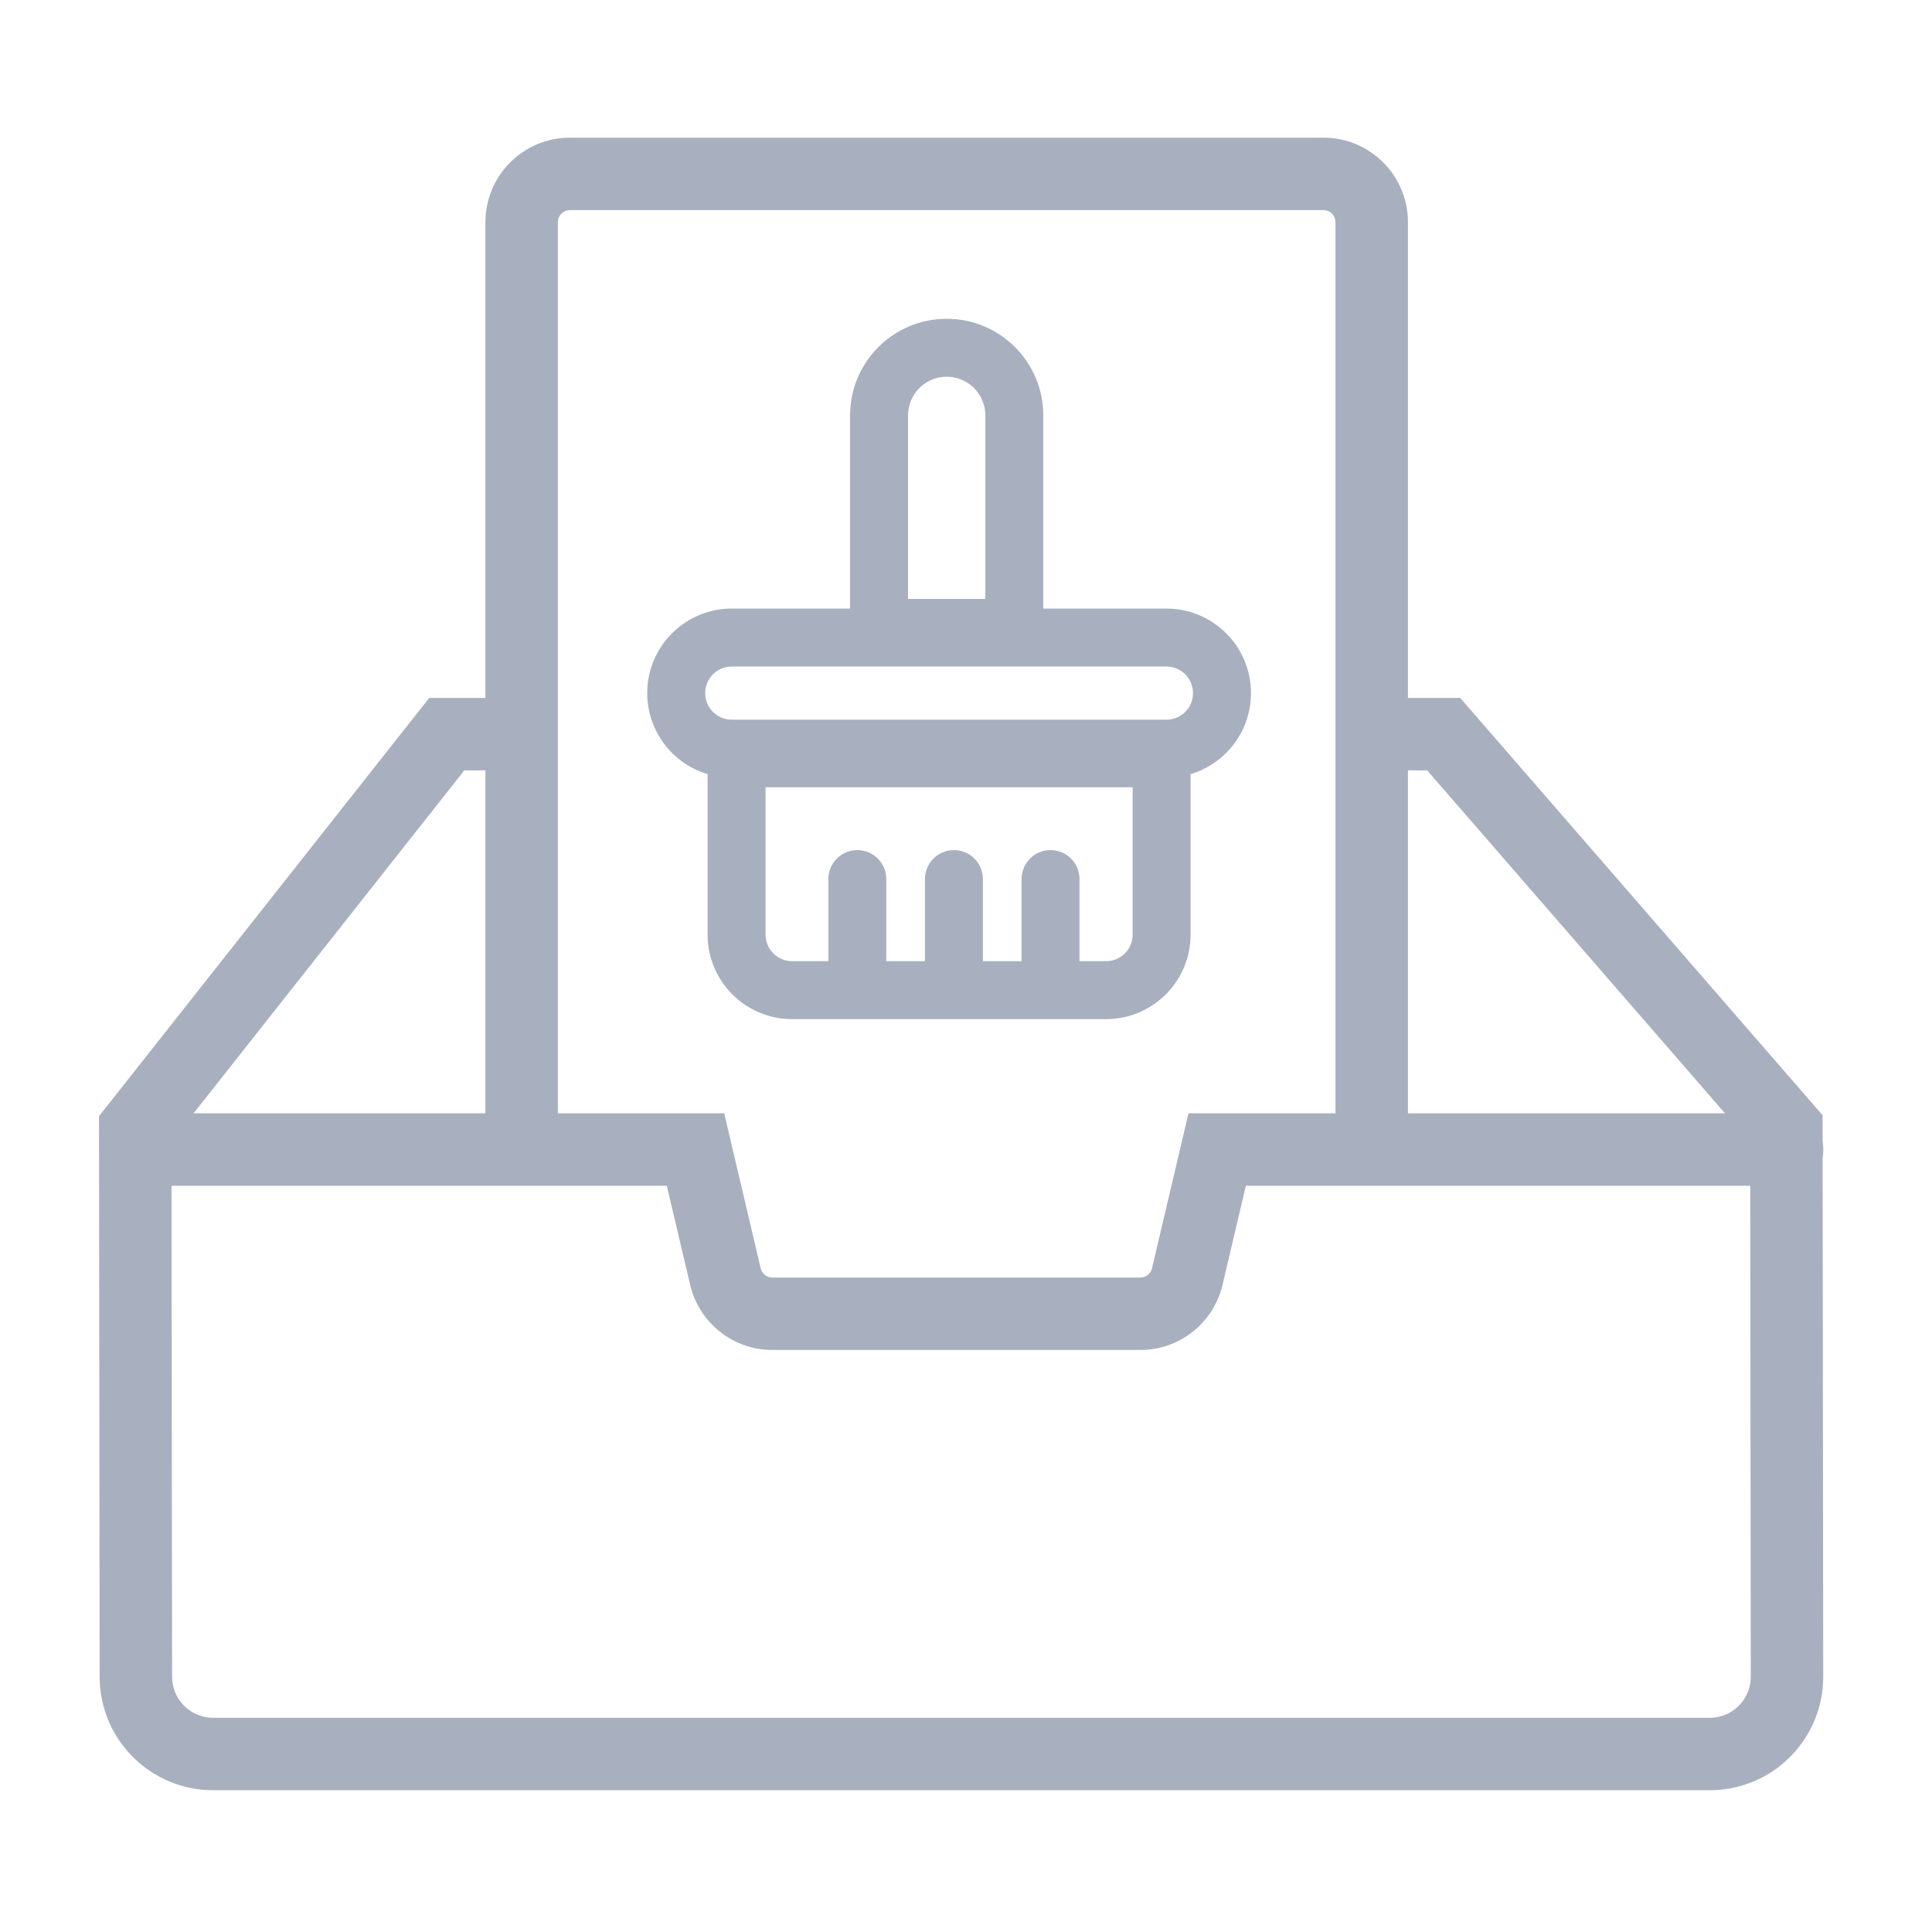
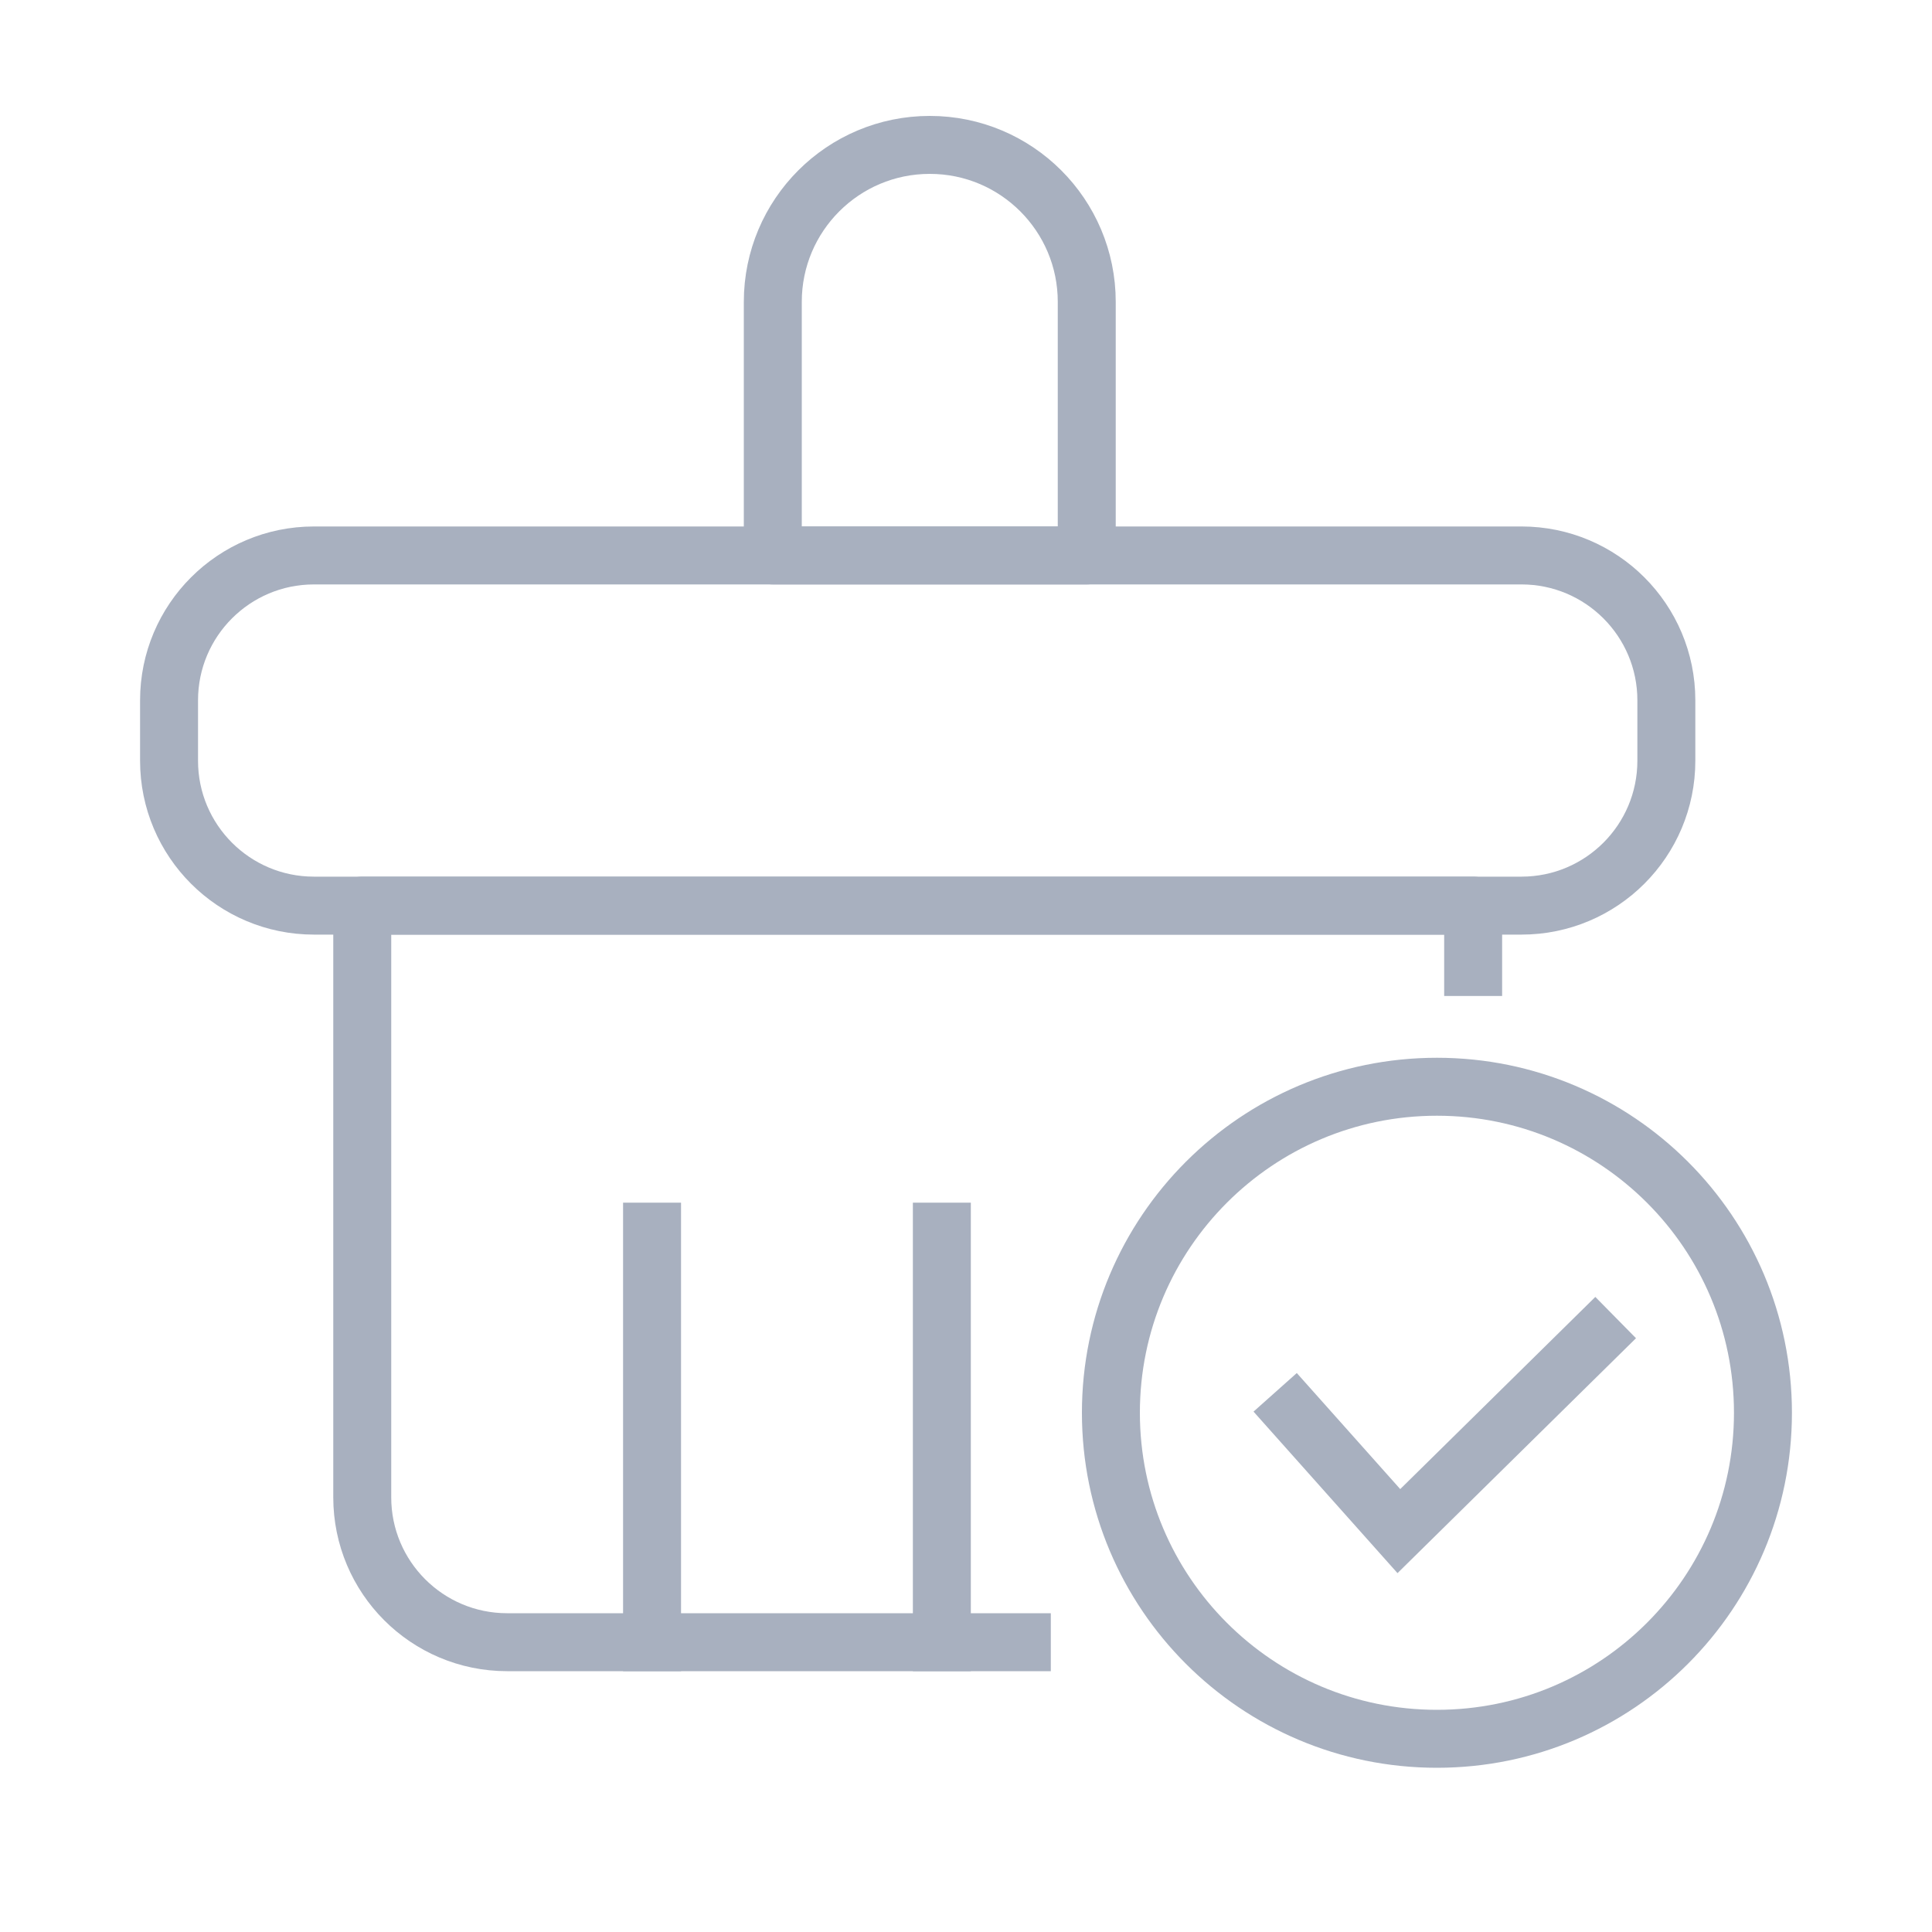
- <svg xmlns="http://www.w3.org/2000/svg" width="80px" height="80px" viewBox="0 0 80 80" version="1.1">
-   <g id="空数据-DT" stroke="none" stroke-width="1" fill="none" fill-rule="evenodd">
-     <g id="空数据-数据为空-局部" transform="translate(-780, -196)">
-       <g id="编组-23" transform="translate(780, 196)">
-         <rect id="矩形" fill="#D8D8D8" opacity="0" x="0" y="0" width="80" height="80" />
-         <g id="编组-7备份" transform="translate(3.6, 5.2)" fill="#A8B0BF">
-           <path d="M17.635,23.7 C18.463,23.7 19.135,24.372 19.135,25.2 C19.135,25.98 18.54,26.62 17.78,26.693 L17.635,26.7 L15.626,26.7 L3.5,42.06 L3.526,64.232 C3.527,65.121 4.21,65.85 5.08,65.924 L5.226,65.93 L67.198,65.93 C68.088,65.929 68.817,65.245 68.89,64.375 L68.896,64.228 L68.871,42.101 L55.496,26.7 L53.382,26.7 C52.603,26.7 51.962,26.105 51.889,25.344 L51.882,25.2 C51.882,24.42 52.477,23.78 53.238,23.707 L53.382,23.7 L56.864,23.7 L71.869,40.979 L71.896,64.225 C71.899,66.748 69.913,68.81 67.415,68.925 L67.2,68.93 L5.226,68.93 C2.705,68.93 0.647,66.944 0.531,64.45 L0.526,64.235 L0.499,41.02 L14.173,23.7 L17.635,23.7 Z" id="路径" fill-rule="nonzero" />
-           <path d="M51.2,0.5 C53.069,0.5 54.595,1.964 54.695,3.808 L54.7,4 L54.7,42 C54.7,42.828 54.028,43.5 53.2,43.5 C52.42,43.5 51.78,42.905 51.707,42.144 L51.7,42 L51.7,4 C51.7,3.755 51.523,3.55 51.29,3.508 L51.2,3.5 L20,3.5 C19.755,3.5 19.55,3.677 19.508,3.91 L19.5,4 L19.5,42 C19.5,42.828 18.828,43.5 18,43.5 C17.22,43.5 16.58,42.905 16.507,42.144 L16.5,42 L16.5,4 C16.5,2.131 17.964,0.605 19.808,0.505 L20,0.5 L51.2,0.5 Z" id="路径-84备份-4" fill-rule="nonzero" />
-           <path d="M35.6,8 C37.809,8 39.6,9.791 39.6,12 L39.6,22 L31.6,22 L31.6,12 C31.6,9.791 33.391,8 35.6,8 Z M35.6,10.4 C34.765,10.4 34.08,11.039 34.007,11.854 L34,12 L34,19.6 L37.2,19.6 L37.2,12 C37.2,11.165 36.561,10.48 35.746,10.407 L35.6,10.4 Z" id="矩形" fill-rule="nonzero" />
-           <path d="M44.7,20 C46.633,20 48.2,21.567 48.2,23.5 C48.2,25.433 46.633,27 44.7,27 L26.7,27 C24.767,27 23.2,25.433 23.2,23.5 C23.2,21.567 24.767,20 26.7,20 L44.7,20 Z M44.7,22.4 L26.7,22.4 C26.092,22.4 25.6,22.892 25.6,23.5 C25.6,24.067 26.029,24.534 26.58,24.594 L26.7,24.6 L44.7,24.6 C45.308,24.6 45.8,24.108 45.8,23.5 C45.8,22.933 45.371,22.466 44.82,22.406 L44.7,22.4 Z" id="矩形" fill-rule="nonzero" />
-           <path d="M45.7,25 L45.7,33.5 C45.7,35.433 44.133,37 42.2,37 L29.2,37 C27.267,37 25.7,35.433 25.7,33.5 L25.7,25 L45.7,25 Z M43.3,27.4 L28.1,27.4 L28.1,33.5 C28.1,34.067 28.529,34.534 29.08,34.594 L29.2,34.6 L42.2,34.6 C42.767,34.6 43.234,34.171 43.294,33.62 L43.3,33.5 L43.3,27.4 Z" id="矩形" fill-rule="nonzero" />
-           <path d="M31.9,30 C32.563,30 33.1,30.537 33.1,31.2 L33.1,35 L33.1,35 L30.7,35 L30.7,31.2 C30.7,30.537 31.237,30 31.9,30 Z" id="矩形" />
-           <path d="M39.9,30 C40.563,30 41.1,30.537 41.1,31.2 L41.1,35 L41.1,35 L38.7,35 L38.7,31.2 C38.7,30.537 39.237,30 39.9,30 Z" id="矩形" />
-           <path d="M35.9,30 C36.563,30 37.1,30.537 37.1,31.2 L37.1,35 L37.1,35 L34.7,35 L34.7,31.2 C34.7,30.537 35.237,30 35.9,30 Z" id="矩形" />
-           <path d="M2.8,40.9 L26.388,40.9 L27.897,47.315 C27.944,47.512 28.104,47.659 28.299,47.693 L28.384,47.7 L43.616,47.7 C43.819,47.7 43.999,47.578 44.076,47.396 L44.103,47.315 L45.612,40.9 L70.4,40.9 C71.228,40.9 71.9,41.572 71.9,42.4 C71.9,43.18 71.305,43.82 70.544,43.893 L70.4,43.9 L47.988,43.9 L47.023,48.002 C46.666,49.519 45.351,50.61 43.81,50.695 L43.616,50.7 L28.384,50.7 C26.825,50.7 25.462,49.67 25.027,48.189 L24.977,48.002 L24.011,43.9 L2.8,43.9 C2.02,43.9 1.38,43.305 1.307,42.544 L1.3,42.4 C1.3,41.62 1.895,40.98 2.656,40.907 L2.8,40.9 Z" id="路径" fill-rule="nonzero" />
-         </g>
-       </g>
-     </g>
-   </g>
+ <svg xmlns="http://www.w3.org/2000/svg" width="80" height="80" viewBox="0 0 80 80" fill="none">
+   <path d="M27 51V68" stroke="#A8B0BF" stroke-width="2.4" stroke-linecap="square" />
+   <path d="M39 51V68" stroke="#A8B0BF" stroke-width="2.4" stroke-linecap="square" />
+   <rect x="7" y="23" width="62" height="14.5" rx="6" stroke="#A8B0BF" stroke-width="2.4" stroke-linecap="round" stroke-linejoin="round" />
+   <path d="M32 12.5C32 8.91 34.91 6 38.5 6V6C42.09 6 45 8.91 45 12.5V23H32V12.5Z" stroke="#A8B0BF" stroke-width="2.4" stroke-linecap="round" stroke-linejoin="round" />
+   <path d="M42.312 68H21C17.686 68 15 65.314 15 62V37.5H61V40.042" stroke="#A8B0BF" stroke-width="2.4" stroke-linecap="square" stroke-linejoin="round" />
+   <circle cx="59.5" cy="58.5" r="13.5" stroke="#A8B0BF" stroke-width="2.4" stroke-linecap="round" />
+   <path d="M53.6 58.549L57.924 63.4L66.046 55.4" stroke="#A8B0BF" stroke-width="2.4" stroke-linecap="square" />
</svg>
